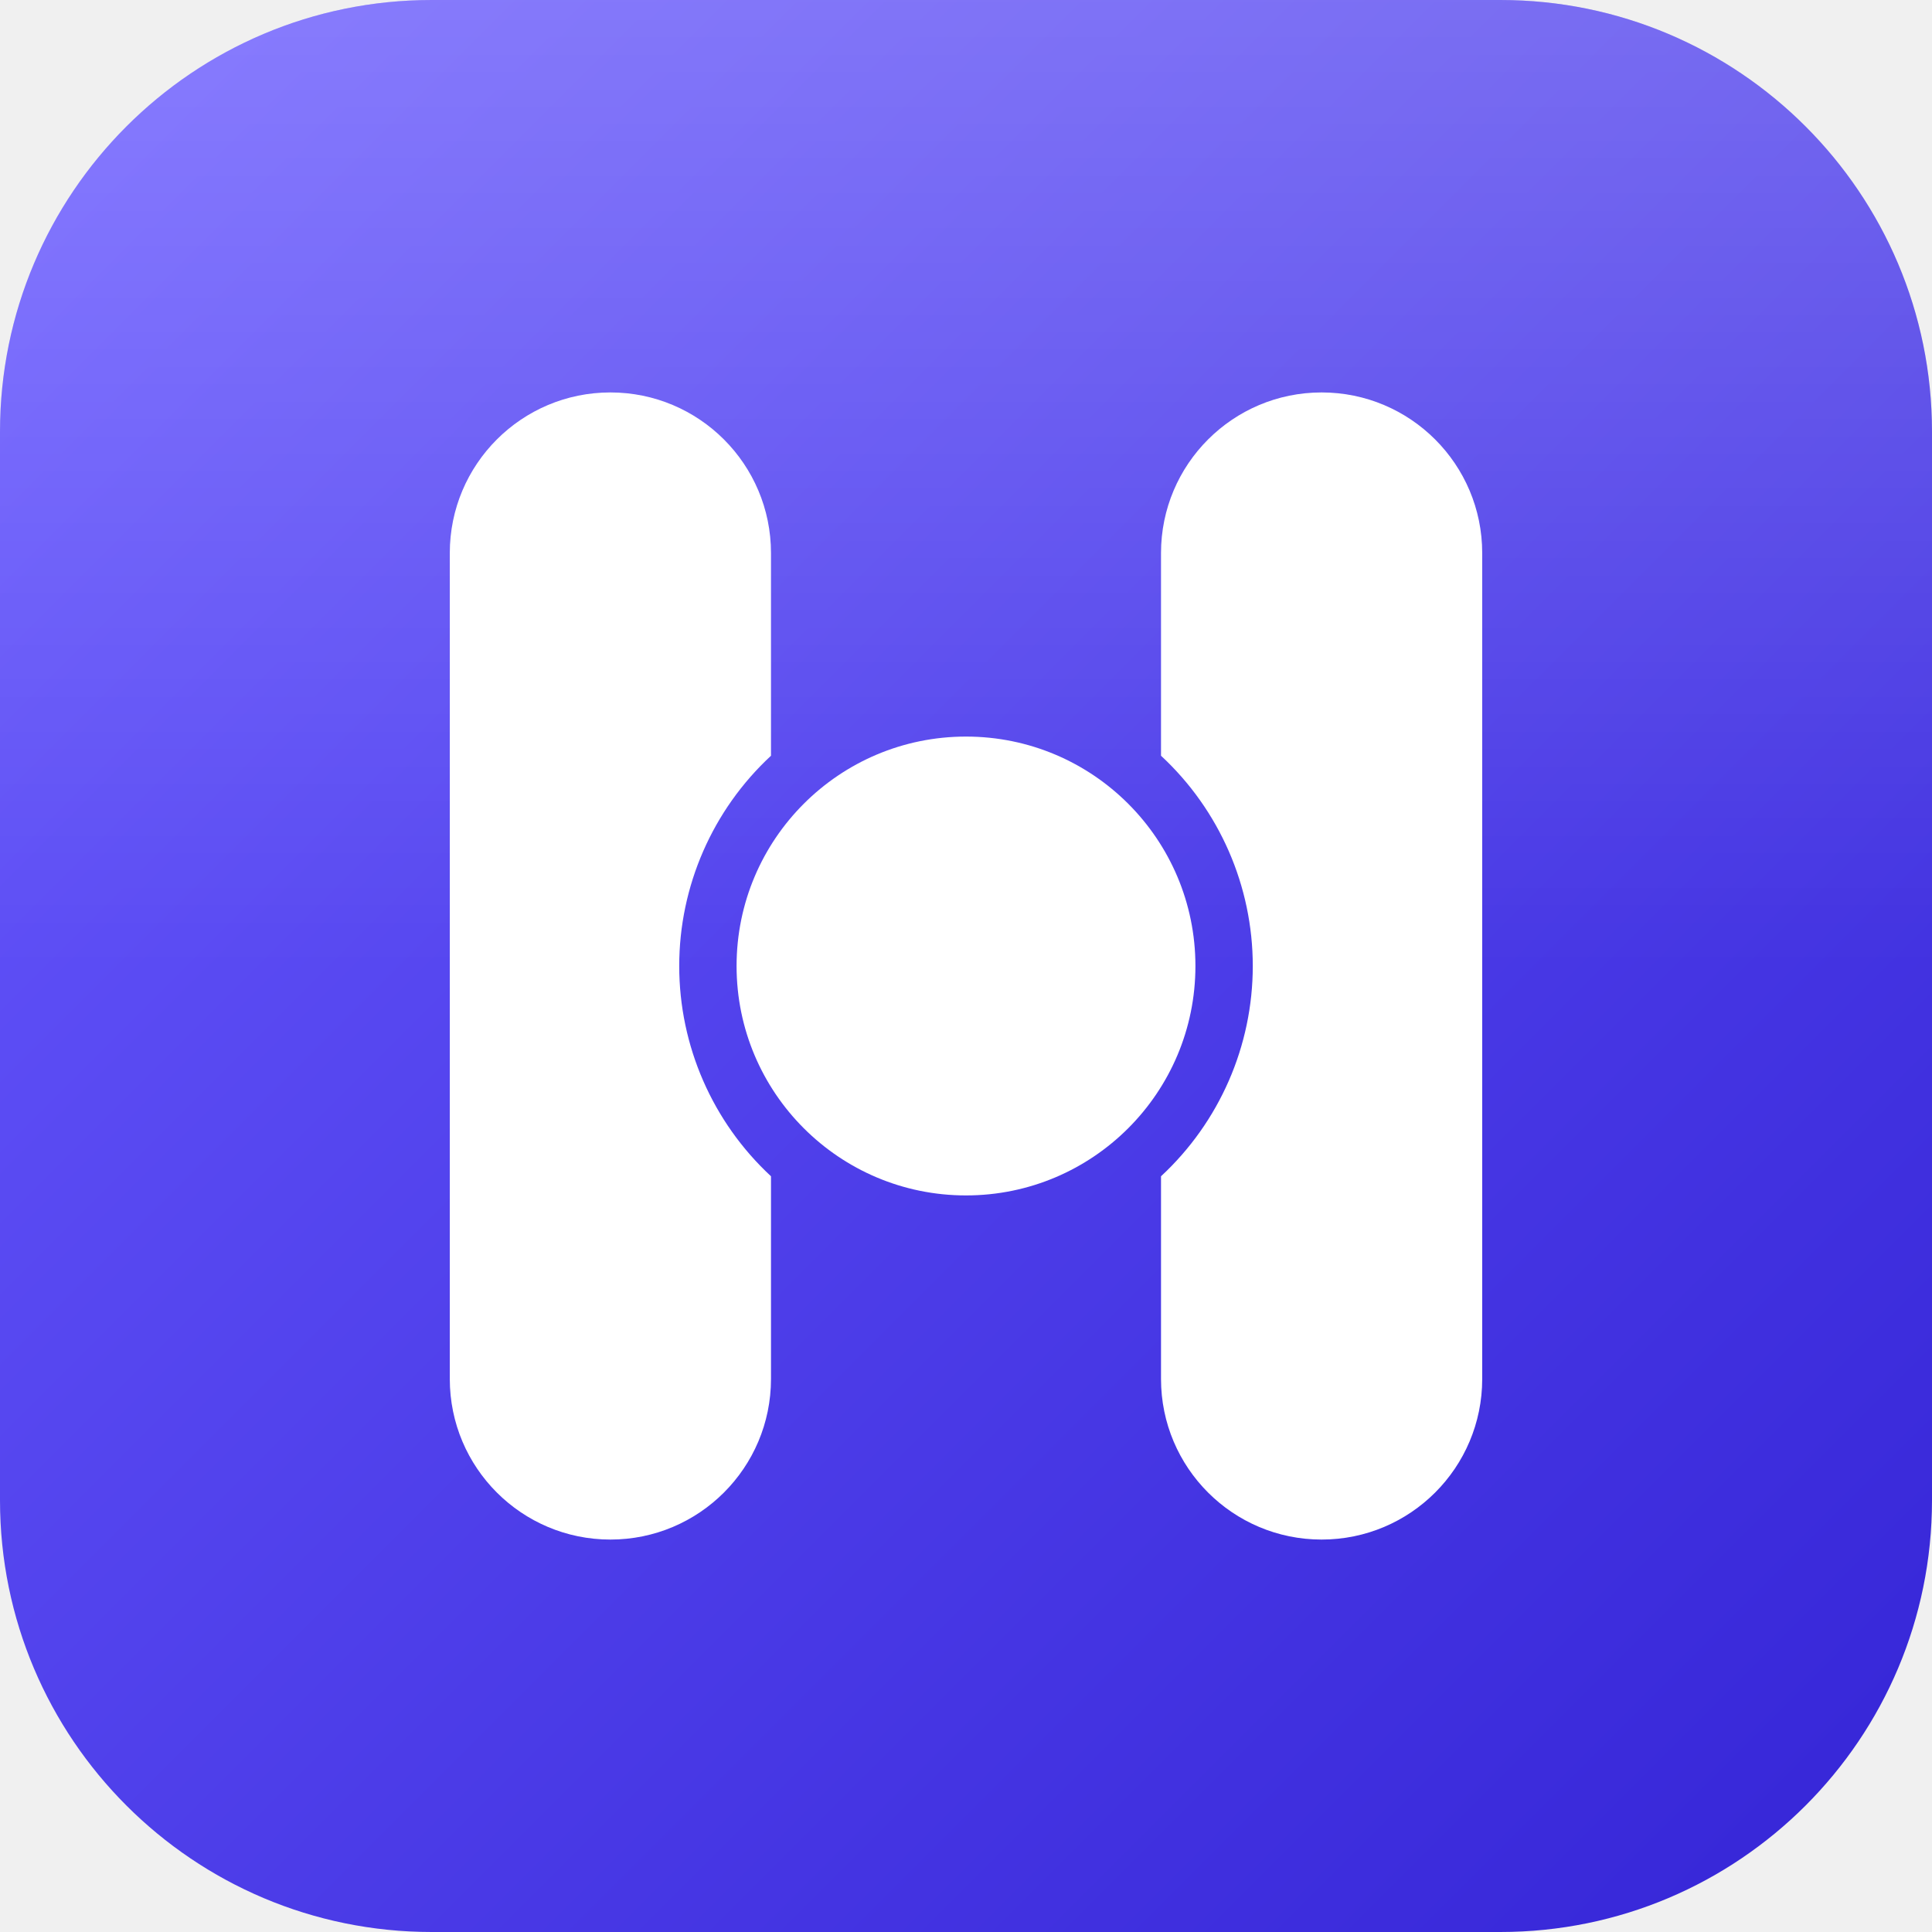
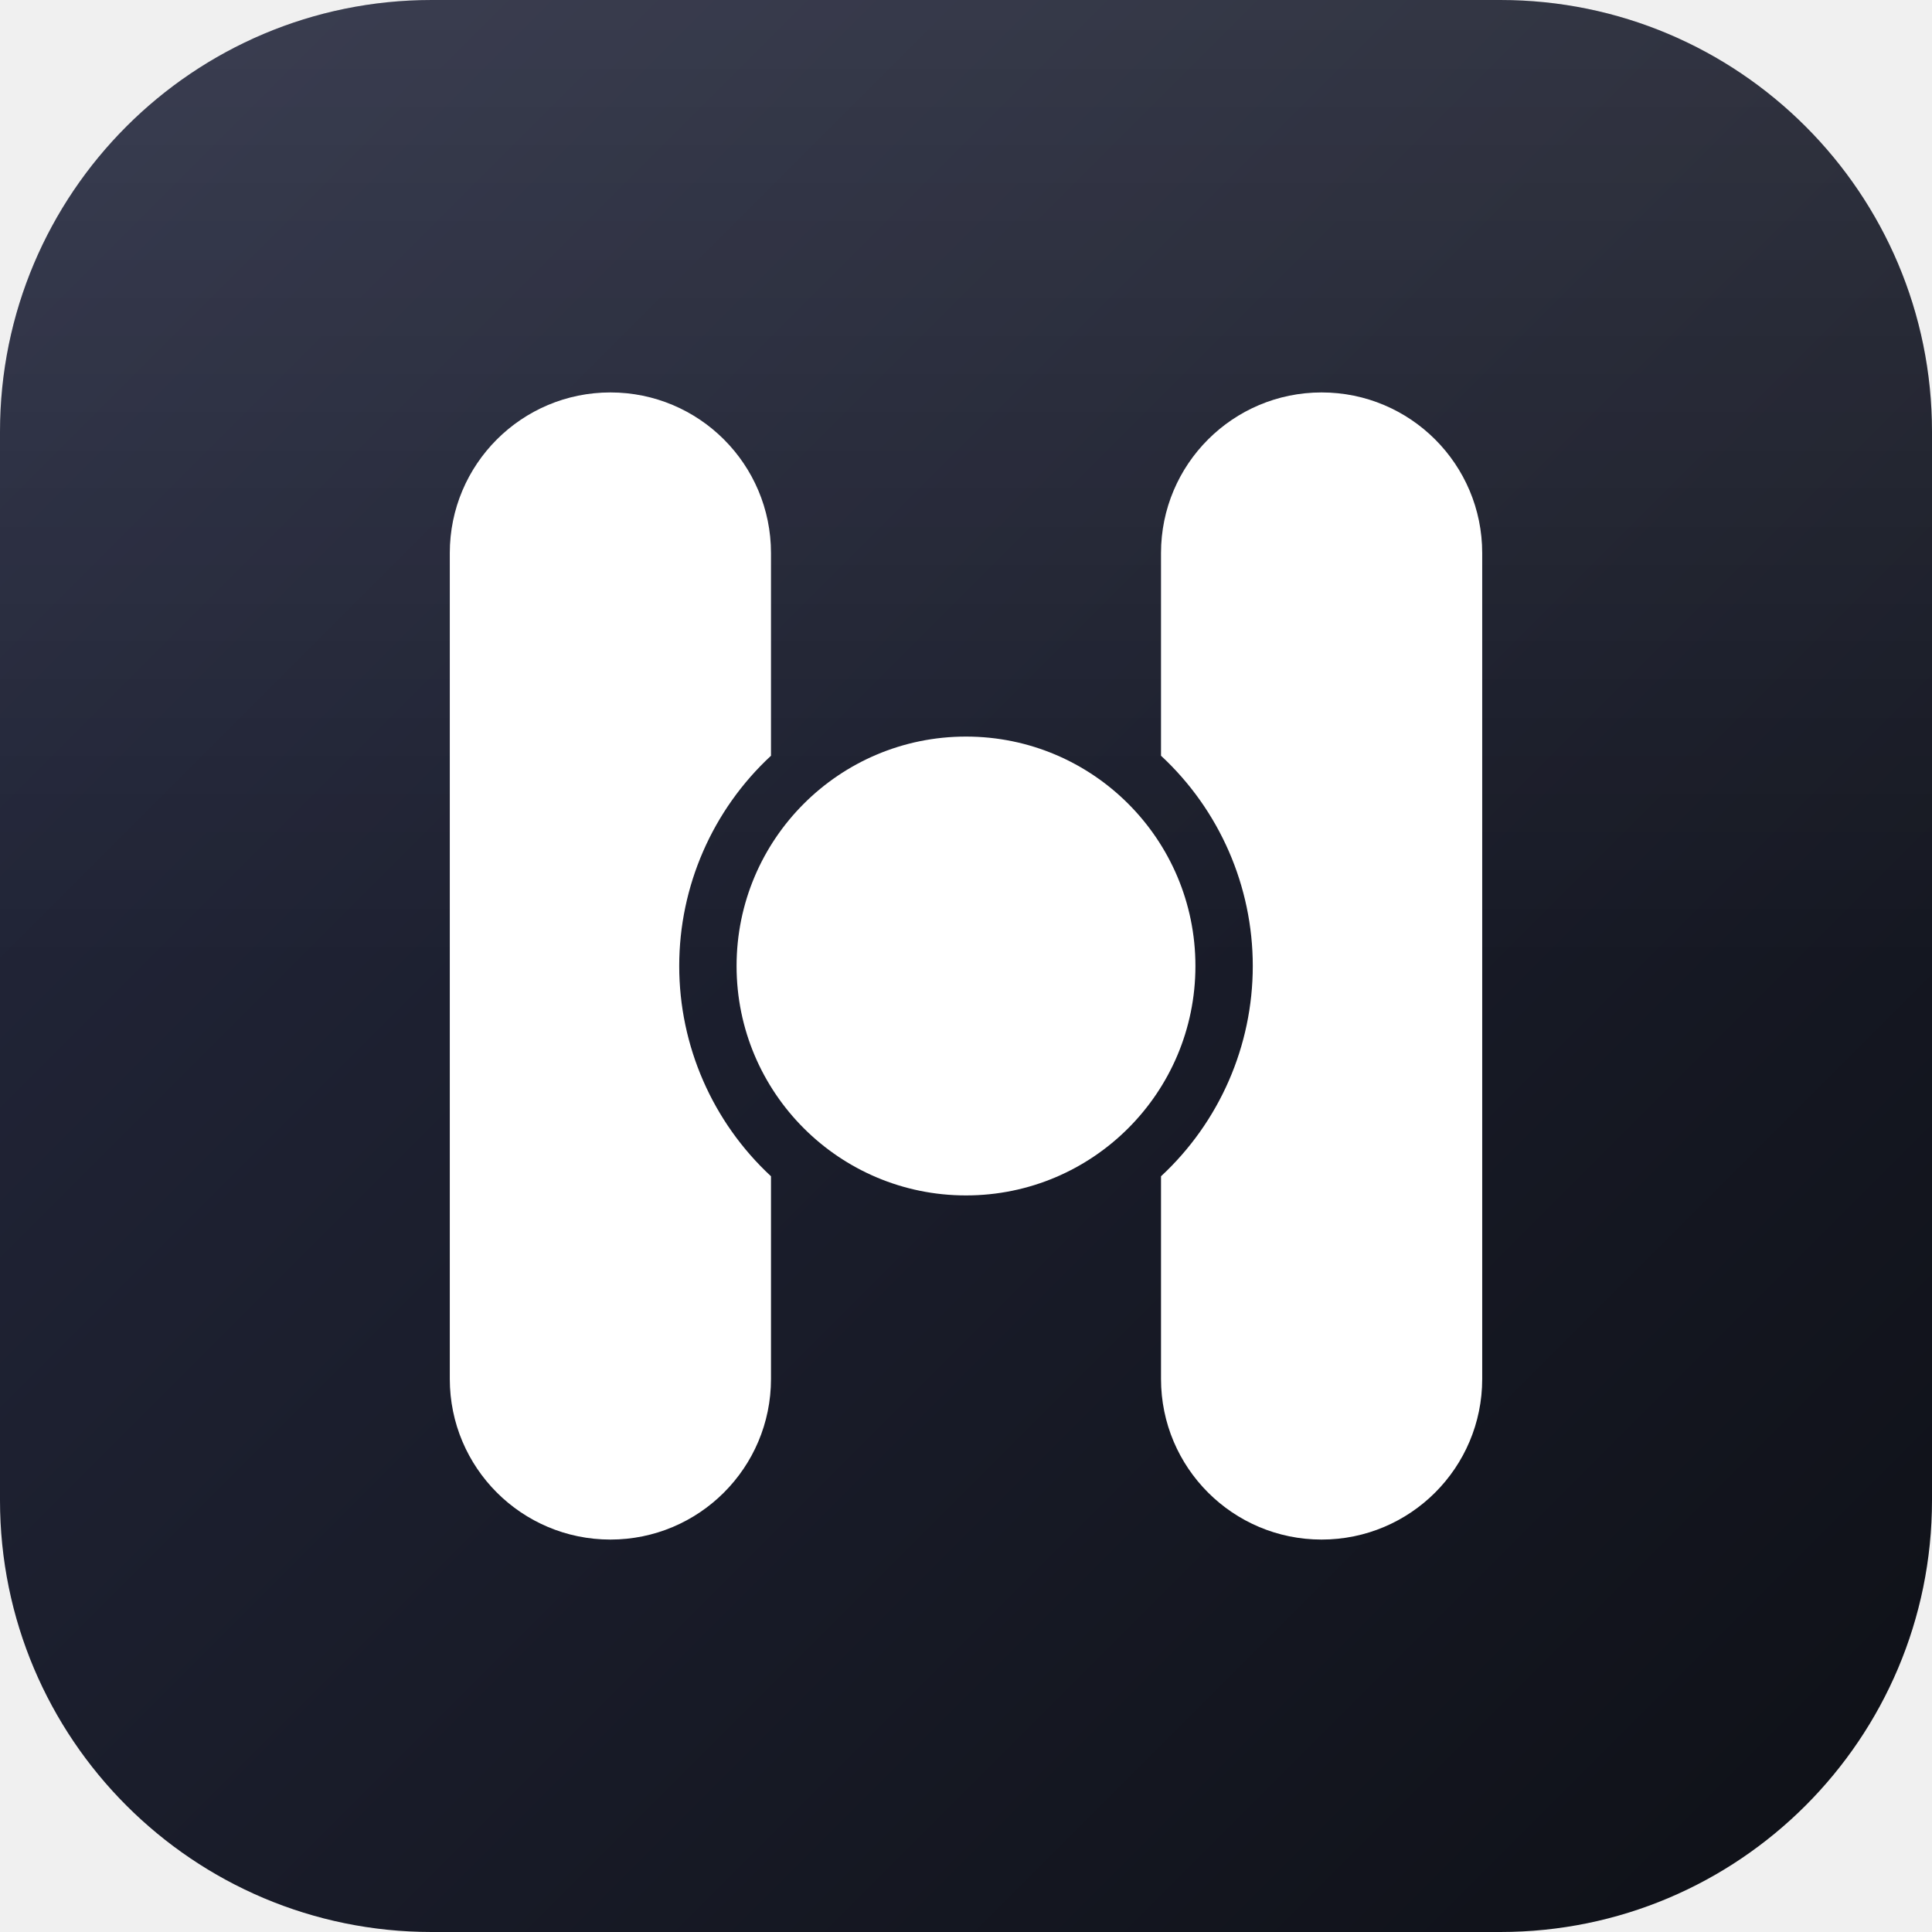
<svg xmlns="http://www.w3.org/2000/svg" width="1024" height="1024" viewBox="0 0 64 64">
  <defs>
-     <linearGradient id="hldai" x1="0" y1="0" x2="1" y2="1">
-       <stop offset="0" stop-color="#6A5BFF" />
-       <stop offset="1" stop-color="#3424D6" />
+     <linearGradient id="hldni" x1="0" y1="0" x2="1" y2="1">
+       <stop offset="0" stop-color="#262A40" />
+       <stop offset="1" stop-color="#0E1016" />
    </linearGradient>
-     <linearGradient id="hldail" x1="0" y1="0" x2="0" y2="1">
-       <stop offset="0" stop-color="rgba(255,255,255,0.22)" />
+     <linearGradient id="hldnil" x1="0" y1="0" x2="0" y2="1">
+       <stop offset="0" stop-color="rgba(255,255,255,0.10)" />
      <stop offset="0.5" stop-color="rgba(255,255,255,0)" />
    </linearGradient>
  </defs>
-   <rect width="64" height="64" rx="14.3" fill="url(#hldai)" />
-   <rect width="64" height="64" rx="14.3" fill="url(#hldail)" />
+   <rect width="64" height="64" rx="14.3" fill="url(#hldni)" />
+   <rect width="64" height="64" rx="14.3" fill="url(#hldnil)" />
  <g transform="translate(14.90,13.00) scale(0.38)">
    <path d="M14.0 0 H14.0 A14.0 14.0 0 0 1 28.0 14.0 V31.67 A25.0 25.0 0 0 0 28.0 68.33 V86.0 A14.0 14.0 0 0 1 14.0 100 H14.0 A14.0 14.0 0 0 1 0 86.0 V14.0 A14.0 14.0 0 0 1 14.0 0 Z" fill="#FFFFFF" />
    <path d="M14.0 0 H14.0 A14.0 14.0 0 0 1 28.0 14.0 V31.67 A25.0 25.0 0 0 0 28.0 68.33 V86.0 A14.0 14.0 0 0 1 14.0 100 H14.0 A14.0 14.0 0 0 1 0 86.0 V14.0 A14.0 14.0 0 0 1 14.0 0 Z" fill="#FFFFFF" transform="translate(90.0,0) scale(-1,1)" />
    <circle cx="45.0" cy="50.0" r="20.0" fill="#FFFFFF" />
  </g>
</svg>
